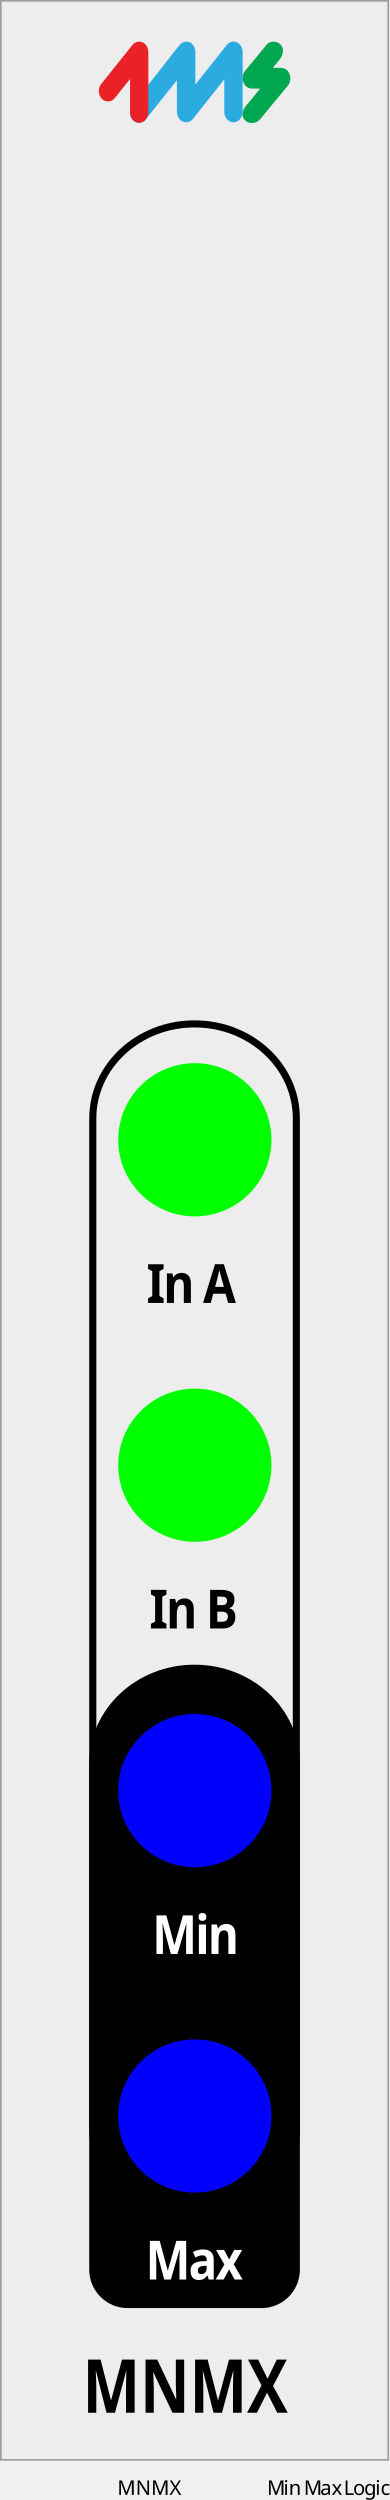
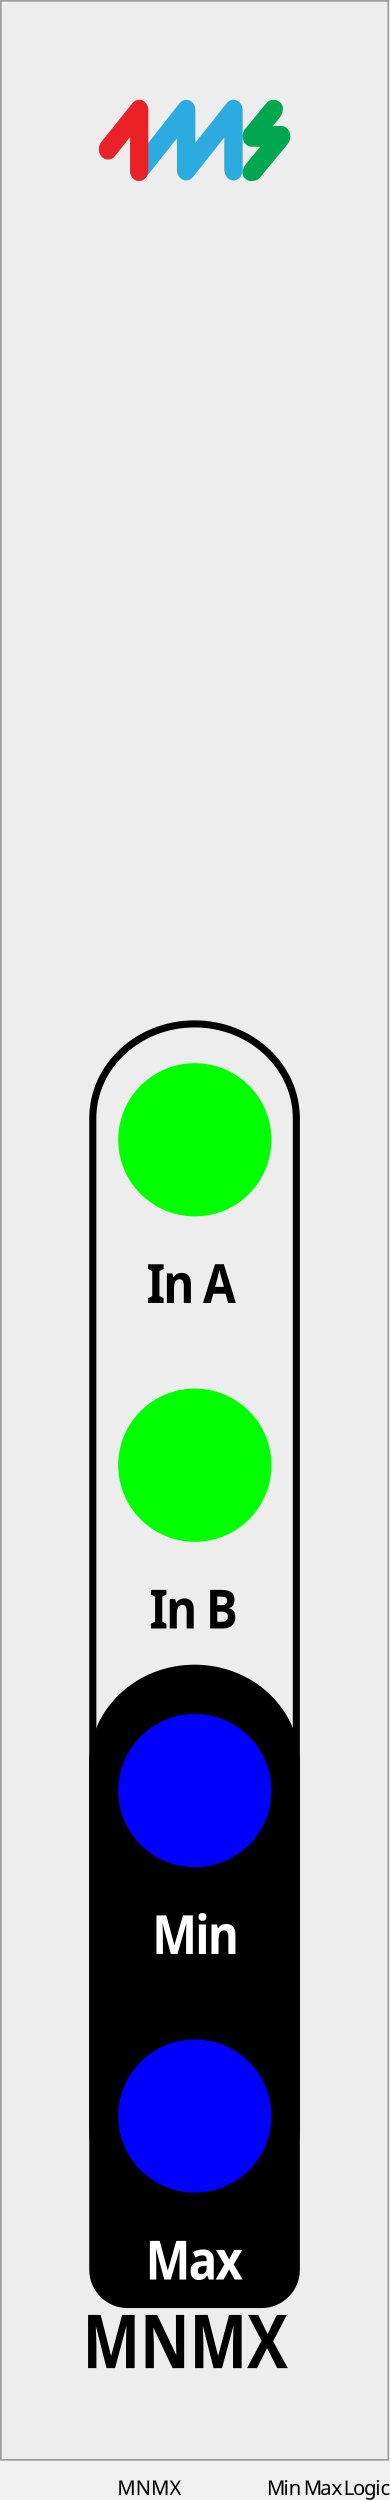
- <svg xmlns="http://www.w3.org/2000/svg" width="20.32mm" height="130.55mm" viewBox="0 0 57.6 370.07">
+ <svg xmlns="http://www.w3.org/2000/svg" width="20.32mm" height="130.55mm" viewBox="0 0 57.6 370.07" version="1.1" id="svg17">
+   <defs id="defs17" />
  <g id="faceplate">
-     <g>
-       <rect x=".12" y=".12" width="57.35" height="364" style="fill: #ededed; stroke-width: 0px;" />
-       <path d="M57.35.25v363.75H.25V.25h57.1M57.6,0H0v364.25h57.6V0h0Z" style="fill: #9d9d9e; stroke-width: 0px;" />
+     <g id="g1">
+       <rect x=".12" y=".12" width="57.35" height="364" style="fill: #ededed; stroke-width: 0px;" id="rect1" />
+       <path d="M57.35.25v363.75H.25V.25h57.1M57.6,0H0v364.25h57.6V0h0Z" style="fill: #9d9d9e; stroke-width: 0px;" id="path1" />
    </g>
-     <path d="M44.39,261.05c0-8.08-6.98-14.63-15.59-14.63s-15.59,6.55-15.59,14.63v55.1s0,0,0,0v19.84c0,3.12,2.55,5.67,5.67,5.67h19.84c3.12,0,5.67-2.55,5.67-5.67v-19.84s0,0,0,0v-55.1Z" style="fill: #000; stroke-width: 0px;" />
-     <path d="M28.8,152.09c8.02,0,14.54,6.04,14.54,13.46v149.65c0,7.42-6.52,13.46-14.54,13.46s-14.54-6.04-14.54-13.46v-149.65c0-7.42,6.52-13.46,14.54-13.46M28.8,151.04c-8.61,0-15.59,6.5-15.59,14.51v149.65c0,8.01,6.98,14.51,15.59,14.51s15.59-6.5,15.59-14.51v-149.65c0-8.02-6.98-14.51-15.59-14.51h0Z" style="fill: #000; stroke-width: 0px;" />
+     <path d="M44.39,261.05c0-8.08-6.98-14.63-15.59-14.63s-15.59,6.55-15.59,14.63v55.1s0,0,0,0v19.84c0,3.12,2.55,5.67,5.67,5.67h19.84c3.12,0,5.67-2.55,5.67-5.67v-19.84s0,0,0,0v-55.1Z" style="fill: #000; stroke-width: 0px;" id="path2" />
+     <path d="M28.8,152.09c8.02,0,14.54,6.04,14.54,13.46v149.65c0,7.42-6.52,13.46-14.54,13.46s-14.54-6.04-14.54-13.46v-149.65c0-7.42,6.52-13.46,14.54-13.46M28.8,151.04c-8.61,0-15.59,6.5-15.59,14.51v149.65c0,8.01,6.98,14.51,15.59,14.51s15.59-6.5,15.59-14.51v-149.65c0-8.02-6.98-14.51-15.59-14.51h0Z" style="fill: #000; stroke-width: 0px;" id="path3" />
    <g id="text">
-       <text transform="translate(12.23 357.15) scale(.82 1)" style="fill: #000; font-family: GillSans-Bold, 'Gill Sans'; font-size: 11px; font-weight: 700;">
-         <tspan x="0" y="0">MNMX</tspan>
+       <text transform="scale(0.9055385,1.104315)" style="font-weight:700;font-size:9.961px;font-family:GillSans-Bold, 'Gill Sans';fill:#000000;stroke-width:0.906" id="text3" x="13.506" y="317.432">
+         <tspan x="13.506" y="317.432" id="tspan3" style="stroke-width:0.906">MNMX</tspan>
      </text>
-       <text transform="translate(21.7 192.87) scale(.88 1)" style="fill: #000; font-family: GillSans-Bold, 'Gill Sans'; font-size: 8px; font-weight: 700; letter-spacing: -.04em;">
-         <tspan x="0" y="0">In A</tspan>
+       <text transform="translate(21.7 192.87) scale(.88 1)" style="fill: #000; font-family: GillSans-Bold, 'Gill Sans'; font-size: 8px; font-weight: 700; letter-spacing: -.04em;" id="text4">
+         <tspan x="0" y="0" id="tspan4">In A</tspan>
      </text>
-       <text transform="translate(22.12 241.06) scale(.88 1)" style="fill: #000; font-family: GillSans-Bold, 'Gill Sans'; font-size: 8px; font-weight: 700; letter-spacing: -.04em;">
-         <tspan x="0" y="0">In B</tspan>
+       <text transform="translate(22.12 241.06) scale(.88 1)" style="fill: #000; font-family: GillSans-Bold, 'Gill Sans'; font-size: 8px; font-weight: 700; letter-spacing: -.04em;" id="text5">
+         <tspan x="0" y="0" id="tspan5">In B</tspan>
      </text>
-       <text transform="translate(22.53 289.25) scale(.88 1)" style="fill: #fff; font-family: GillSans-Bold, 'Gill Sans'; font-size: 8px; font-weight: 700; letter-spacing: -.04em;">
-         <tspan x="0" y="0">Min</tspan>
+       <text transform="translate(22.53 289.25) scale(.88 1)" style="fill: #fff; font-family: GillSans-Bold, 'Gill Sans'; font-size: 8px; font-weight: 700; letter-spacing: -.04em;" id="text6">
+         <tspan x="0" y="0" id="tspan6">Min</tspan>
      </text>
-       <text transform="translate(21.55 337.43) scale(.88 1)" style="fill: #fff; font-family: GillSans-Bold, 'Gill Sans'; font-size: 8px; font-weight: 700; letter-spacing: -.04em;">
-         <tspan x="0" y="0">Max</tspan>
+       <text transform="translate(21.55 337.43) scale(.88 1)" style="fill: #fff; font-family: GillSans-Bold, 'Gill Sans'; font-size: 8px; font-weight: 700; letter-spacing: -.04em;" id="text7">
+         <tspan x="0" y="0" id="tspan7">Max</tspan>
      </text>
    </g>
-     <g>
-       <path d="M20.6,18.19c-.37,0-.71-.17-.97-.47-.51-.6-.52-1.54-.04-2.16l6.97-8.88c.38-.48,1.05-.65,1.57-.39.5.25.79.82.79,1.45v4.77l4.64-5.85c.38-.48,1.01-.64,1.53-.38.5.25.83.81.83,1.44v8.82c0,.86-.61,1.57-1.36,1.57s-1.36-.7-1.36-1.57v-4.79l-4.64,5.85c-.38.48-1.01.64-1.54.38-.5-.24-.83-.81-.83-1.44v-4.67l-4.61,5.8c-.26.32-.62.51-1,.51h0Z" style="fill: #2cabe1; stroke-width: 0px;" />
-       <path d="M20.6,18.19c-.75,0-1.35-.7-1.35-1.57v-4.93l-2.26,2.84c-.5.63-1.44.65-1.97.04-.51-.6-.52-1.53-.03-2.15l4.61-5.76c.26-.32.63-.5,1-.5.18,0,.37.04.54.12.5.25.82.81.82,1.44v8.89c0,.86-.61,1.57-1.36,1.57h0Z" style="fill: #ea2228; stroke-width: 0px;" />
-       <path d="M37.2,18.21h0c-.35,0-.68-.15-.94-.42-.76-.78-.14-1.84.29-2.3l1.95-2.36-1.26-.02c-.56-.01-1.04-.4-1.24-1-.19-.56-.07-1.21.29-1.64l3.16-3.83c.23-.28.55-.48,1.13-.47.33,0,.67.17.92.4.71.66.29,1.7-.07,2.2l-1.04,1.26,1.26.02c.56.01,1.04.4,1.24,1,.19.56.07,1.21-.29,1.64l-4.1,4.97c-.35.35-.65.55-1.3.54h0Z" style="fill: #00a650; stroke-width: 0px;" />
+     <g id="g9" transform="matrix(1.000007,0,0,1,-1.0949625e-4,8.606971)">
+       <path d="m 20.6,18.19 c -0.37,0 -0.71,-0.17 -0.97,-0.47 -0.51,-0.6 -0.52,-1.54 -0.04,-2.16 l 6.97,-8.88 c 0.38,-0.48 1.05,-0.65 1.57,-0.39 0.5,0.25 0.79,0.82 0.79,1.45 v 4.77 l 4.64,-5.85 c 0.38,-0.48 1.01,-0.64 1.53,-0.38 0.5,0.25 0.83,0.81 0.83,1.44 v 8.82 c 0,0.86 -0.61,1.57 -1.36,1.57 -0.75,0 -1.36,-0.7 -1.36,-1.57 v -4.79 l -4.64,5.85 c -0.38,0.48 -1.01,0.64 -1.54,0.38 -0.5,-0.24 -0.83,-0.81 -0.83,-1.44 v -4.67 l -4.61,5.8 c -0.26,0.32 -0.62,0.51 -1,0.51 v 0 z" style="fill:#2cabe1;stroke-width:0px" id="path7" />
+       <path d="m 20.6,18.19 c -0.75,0 -1.35,-0.7 -1.35,-1.57 v -4.93 l -2.26,2.84 c -0.5,0.63 -1.44,0.65 -1.97,0.04 -0.51,-0.6 -0.52,-1.53 -0.03,-2.15 L 19.6,6.66 c 0.26,-0.32 0.63,-0.5 1,-0.5 0.18,0 0.37,0.04 0.54,0.12 0.5,0.25 0.82,0.81 0.82,1.44 v 8.89 c 0,0.86 -0.61,1.57 -1.36,1.57 v 0 z" style="fill:#ea2228;stroke-width:0px" id="path8" />
+       <path d="m 37.2,18.21 v 0 c -0.35,0 -0.68,-0.15 -0.94,-0.42 -0.76,-0.78 -0.14,-1.84 0.29,-2.3 L 38.5,13.13 37.24,13.11 C 36.68,13.1 36.2,12.71 36,12.11 35.81,11.55 35.93,10.9 36.29,10.47 L 39.45,6.64 C 39.68,6.36 40,6.16 40.58,6.17 c 0.33,0 0.67,0.17 0.92,0.4 0.71,0.66 0.29,1.7 -0.07,2.2 l -1.04,1.26 1.26,0.02 c 0.56,0.01 1.04,0.4 1.24,1 0.19,0.56 0.07,1.21 -0.29,1.64 l -4.1,4.97 c -0.35,0.35 -0.65,0.55 -1.3,0.54 v 0 z" style="fill:#00a650;stroke-width:0px" id="path9" />
    </g>
  </g>
  <g id="components">
    <circle id="Max" cx="28.84" cy="313.23" r="11.34" style="fill: blue; stroke-width: 0px;" />
    <circle id="Min" cx="28.84" cy="265.06" r="11.34" style="fill: blue; stroke-width: 0px;" />
    <circle id="In_B" data-name="In B" cx="28.84" cy="216.89" r="11.34" style="fill: lime; stroke-width: 0px;" />
    <circle id="In_A" data-name="In A" cx="28.84" cy="168.72" r="11.34" style="fill: lime; stroke-width: 0px;" />
    <text id="slug" transform="translate(17.36 369.32)" style="fill: #000; font-family: MyriadPro-Regular, 'Myriad Pro'; font-size: 3px;">
-       <tspan x="0" y="0">MNMX</tspan>
+       <tspan x="0" y="0" id="tspan9">MNMX</tspan>
    </text>
    <text id="modulename" transform="translate(39.52 369.32)" style="fill: #000; font-family: MyriadPro-Regular, 'Myriad Pro'; font-size: 3px;">
-       <tspan x="0" y="0" style="letter-spacing: .01em;">M</tspan>
-       <tspan x="2.45" y="0">in </tspan>
-       <tspan x="5.45" y="0" style="letter-spacing: 0em;">M</tspan>
-       <tspan x="7.88" y="0">ax </tspan>
-       <tspan x="11.35" y="0" style="letter-spacing: -.01em;">L</tspan>
-       <tspan x="12.73" y="0">o</tspan>
-       <tspan x="14.37" y="0" style="letter-spacing: 0em;">g</tspan>
-       <tspan x="16.03" y="0">ic</tspan>
+       <tspan x="0" y="0" style="letter-spacing: .01em;" id="tspan10">M</tspan>
+       <tspan x="2.45" y="0" id="tspan11">in </tspan>
+       <tspan x="5.45" y="0" style="letter-spacing: 0em;" id="tspan12">M</tspan>
+       <tspan x="7.88" y="0" id="tspan13">ax </tspan>
+       <tspan x="11.35" y="0" style="letter-spacing: -.01em;" id="tspan14">L</tspan>
+       <tspan x="12.73" y="0" id="tspan15">o</tspan>
+       <tspan x="14.37" y="0" style="letter-spacing: 0em;" id="tspan16">g</tspan>
+       <tspan x="16.03" y="0" id="tspan17">ic</tspan>
    </text>
  </g>
</svg>
